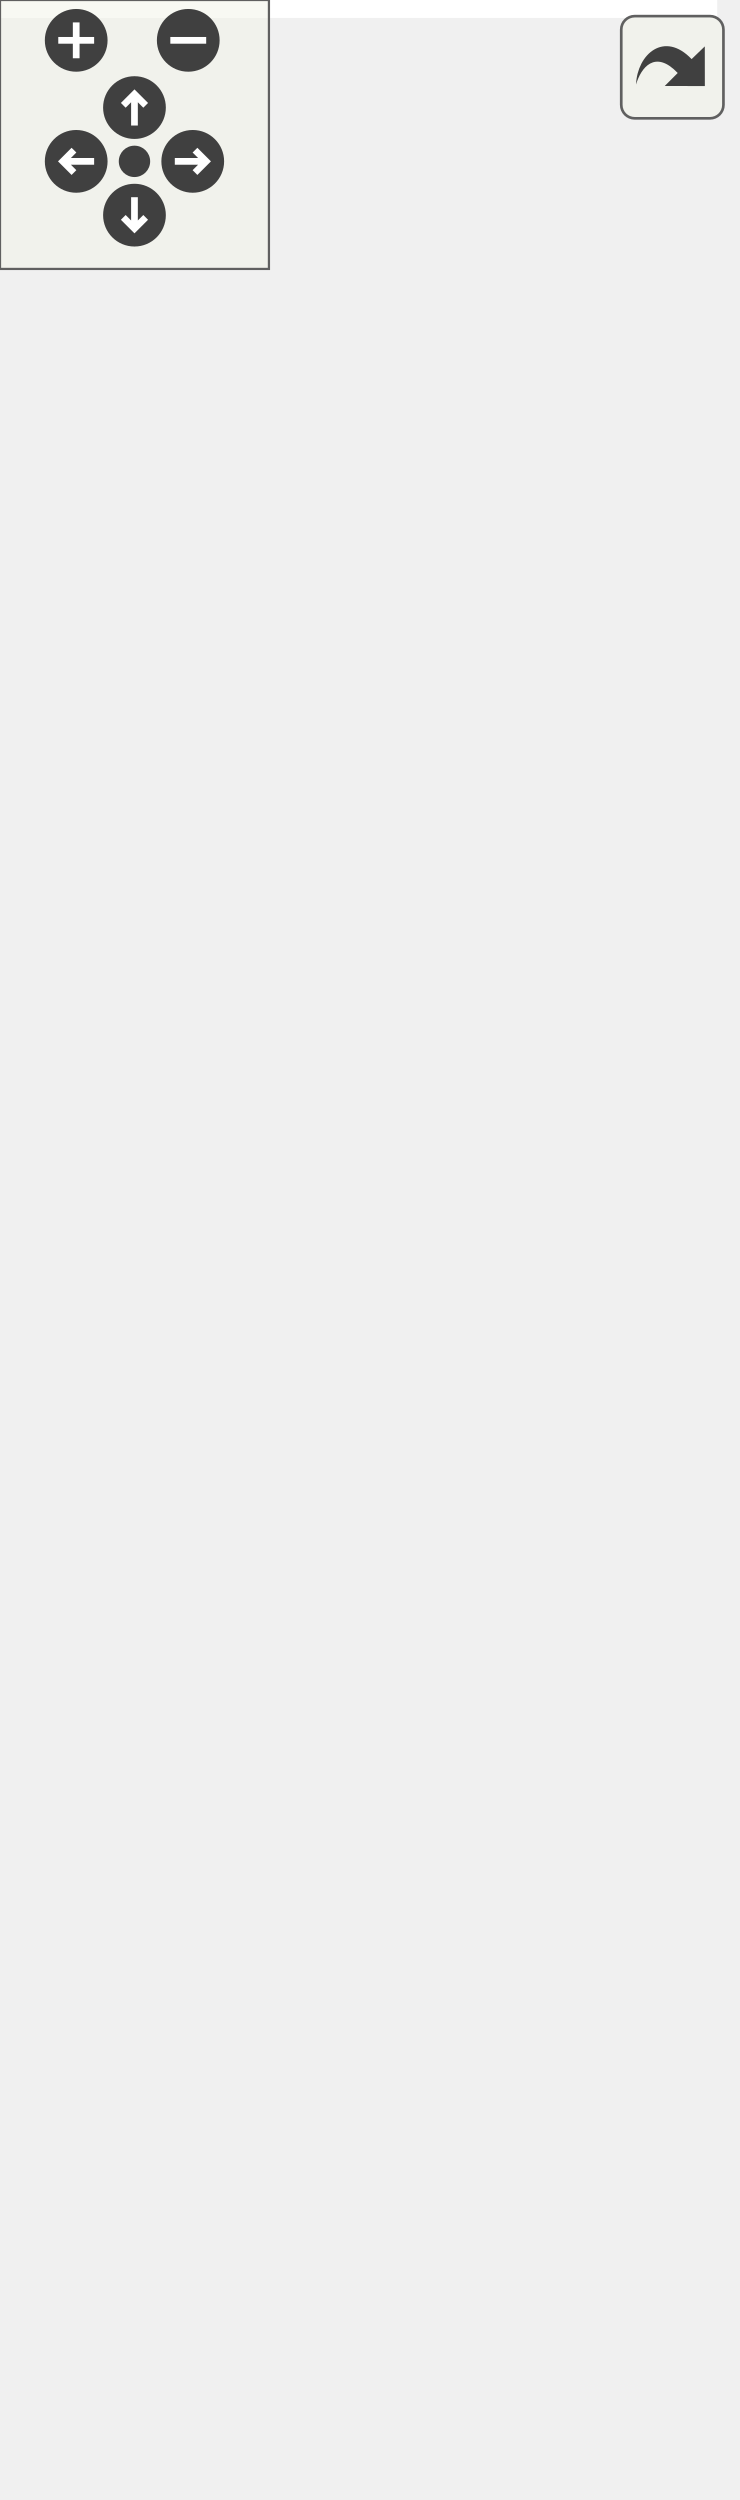
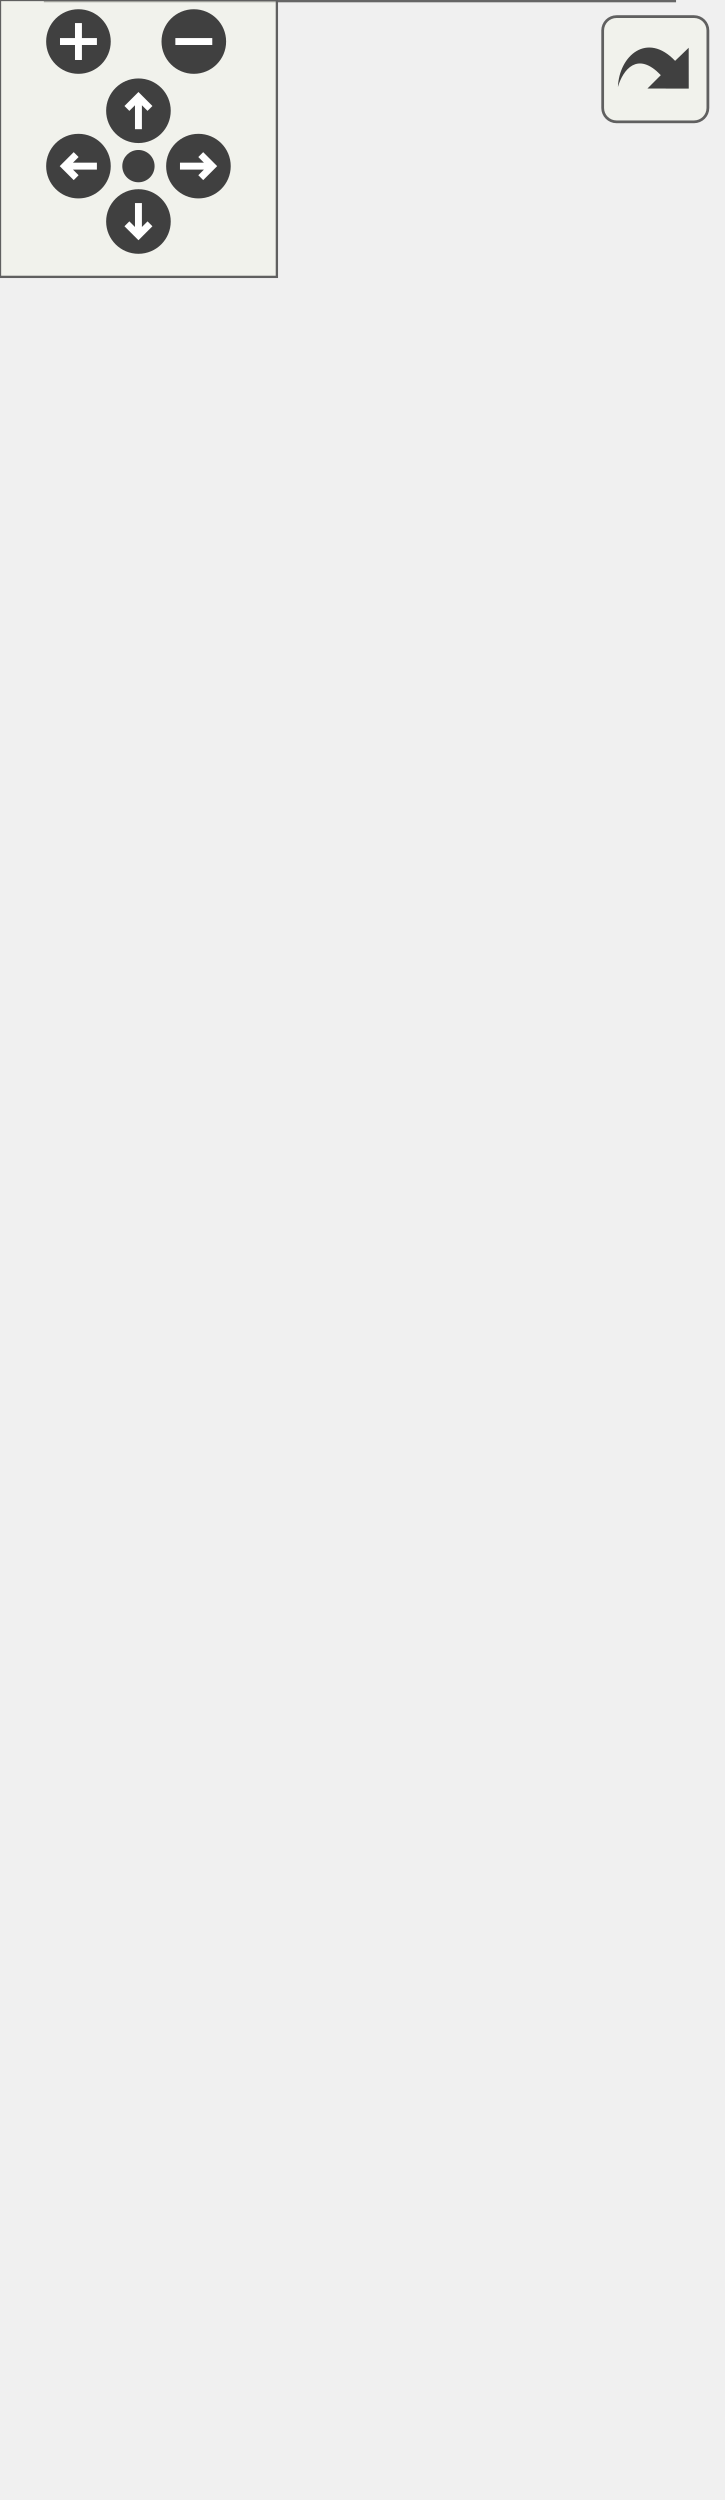
<svg xmlns="http://www.w3.org/2000/svg" xmlns:xlink="http://www.w3.org/1999/xlink" id="main" version="1.1" xml:space="preserve">
  <style type="text/css">
.edge:hover path { stroke: red; }
.edge:hover polygon { stroke: red; fill: red; }
</style>
  <defs>
    <circle id="rim" cx="0" cy="0" r="7" />
    <circle id="rim2" cx="0" cy="0" r="3.5" />
    <g id="zoomPlus">
      <use xlink:href="#rim" fill="#404040">
        <set attributeName="fill" to="#808080" begin="zoomplus.mouseover" end="zoomplus.mouseout" />
      </use>
      <path d="M-4,0h8M0,-4v8" fill="none" stroke="white" stroke-width="1.5" pointer-events="none" />
    </g>
    <g id="zoomMin">
      <use xlink:href="#rim" fill="#404040">
        <set attributeName="fill" to="#808080" begin="zoomminus.mouseover" end="zoomminus.mouseout" />
      </use>
      <path d="M-4,0h8" fill="none" stroke="white" stroke-width="1.5" pointer-events="none" />
    </g>
    <g id="dirArrow">
      <path fill="none" stroke="white" stroke-width="1.5" d="M0,-3.0v7 M-2.5,-0.5L0,-3.0L2.5,-0.5" />
    </g>
    <g id="resetDef">
      <use xlink:href="#rim2" fill="#404040">
        <set attributeName="fill" to="#808080" begin="reset.mouseover" end="reset.mouseout" />
      </use>
    </g>
  </defs>
  <svg id="graph" class="graph">
    <g id="viewport">
-       <polygon fill="white" stroke="transparent" points="-4,4 -4,-497 160,-497 160,4 -4,4" />
      <g id="node1" class="node">
        <g id="a_node1">
          <a xlink:title=" ">
-             <polygon fill="#bfbfbf" stroke="black" points="0,-248.5 0,-492.5 156,-492.5 156,-248.5 0,-248.5" />
-             <text text-anchor="middle" x="78" y="-480.5" font-family="Helvetica,sans-Serif" font-size="10.00">HY_HydroNexus</text>
-             <polyline fill="none" stroke="black" points="0,-473.5 156,-473.5 " />
-             <text text-anchor="start" x="8" y="-461.5" font-family="Helvetica,sans-Serif" font-size="10.00"># id</text>
-             <text text-anchor="start" x="8" y="-450.5" font-family="Helvetica,sans-Serif" font-size="10.00">- realization</text>
-             <text text-anchor="start" x="8" y="-439.5" font-family="Helvetica,sans-Serif" font-size="10.00">- receiving_catchments</text>
-             <text text-anchor="start" x="8" y="-428.5" font-family="Helvetica,sans-Serif" font-size="10.00">- contributing_catchments</text>
-             <text text-anchor="start" x="8" y="-417.5" font-family="Helvetica,sans-Serif" font-size="10.00">- number_of_downstream</text>
-             <text text-anchor="start" x="8" y="-406.5" font-family="Helvetica,sans-Serif" font-size="10.00">_catchments</text>
-             <polyline fill="none" stroke="black" points="0,-399.5 156,-399.5 " />
-             <text text-anchor="start" x="8" y="-387.5" font-family="Helvetica,sans-Serif" font-size="10.00">+ HY_HydroNexus()</text>
-             <text text-anchor="start" x="8" y="-376.5" font-family="Helvetica,sans-Serif" font-size="10.00">+ HY_HydroNexus()</text>
-             <text text-anchor="start" x="8" y="-365.5" font-family="Helvetica,sans-Serif" font-size="10.00">+ HY_HydroNexus()</text>
-             <text text-anchor="start" x="8" y="-354.5" font-family="Helvetica,sans-Serif" font-size="10.00">+ ~HY_HydroNexus()</text>
-             <text text-anchor="start" x="8" y="-343.5" font-family="Helvetica,sans-Serif" font-size="10.00">+ add_upstream_flow()</text>
-             <text text-anchor="start" x="8" y="-332.5" font-family="Helvetica,sans-Serif" font-size="10.00">+ get_downstream_flow()</text>
-             <text text-anchor="start" x="8" y="-321.5" font-family="Helvetica,sans-Serif" font-size="10.00">+ inspect_upstream_flows()</text>
-             <text text-anchor="start" x="8" y="-310.5" font-family="Helvetica,sans-Serif" font-size="10.00">+ inspect_downstream</text>
-             <text text-anchor="start" x="8" y="-299.5" font-family="Helvetica,sans-Serif" font-size="10.00">_requests()</text>
-             <text text-anchor="start" x="8" y="-288.5" font-family="Helvetica,sans-Serif" font-size="10.00">+ get_flow_units()</text>
-             <text text-anchor="start" x="8" y="-277.5" font-family="Helvetica,sans-Serif" font-size="10.00">+ get_receiving_catchments()</text>
-             <text text-anchor="start" x="8" y="-266.5" font-family="Helvetica,sans-Serif" font-size="10.00">+ get_contributing_catchments()</text>
-             <text text-anchor="start" x="8" y="-255.5" font-family="Helvetica,sans-Serif" font-size="10.00">+ get_id()</text>
+             <polygon fill="#999999" stroke="#666666" points="156,-481 0,-481 0,-242 156,-242 156,-481" />
+             <text text-anchor="middle" x="78" y="-469" font-family="Helvetica,sans-Serif" font-size="10.00">{HY_HydroNexus</text>
+             <text text-anchor="start" x="8" y="-458" font-family="Helvetica,sans-Serif" font-size="10.00">|# id</text>
+             <text text-anchor="start" x="8" y="-447" font-family="Helvetica,sans-Serif" font-size="10.00">- realization</text>
+             <text text-anchor="start" x="8" y="-436" font-family="Helvetica,sans-Serif" font-size="10.00">- receiving_catchments</text>
+             <text text-anchor="start" x="8" y="-425" font-family="Helvetica,sans-Serif" font-size="10.00">- contributing_catchments</text>
+             <text text-anchor="start" x="8" y="-414" font-family="Helvetica,sans-Serif" font-size="10.00">- number_of_downstream</text>
+             <text text-anchor="start" x="8" y="-403" font-family="Helvetica,sans-Serif" font-size="10.00">_catchments</text>
+             <text text-anchor="start" x="8" y="-392" font-family="Helvetica,sans-Serif" font-size="10.00">|+ HY_HydroNexus()</text>
+             <text text-anchor="start" x="8" y="-381" font-family="Helvetica,sans-Serif" font-size="10.00">+ HY_HydroNexus()</text>
+             <text text-anchor="start" x="8" y="-370" font-family="Helvetica,sans-Serif" font-size="10.00">+ HY_HydroNexus()</text>
+             <text text-anchor="start" x="8" y="-359" font-family="Helvetica,sans-Serif" font-size="10.00">+ ~HY_HydroNexus()</text>
+             <text text-anchor="start" x="8" y="-348" font-family="Helvetica,sans-Serif" font-size="10.00">+ add_upstream_flow()</text>
+             <text text-anchor="start" x="8" y="-337" font-family="Helvetica,sans-Serif" font-size="10.00">+ get_downstream_flow()</text>
+             <text text-anchor="start" x="8" y="-326" font-family="Helvetica,sans-Serif" font-size="10.00">+ inspect_upstream_flows()</text>
+             <text text-anchor="start" x="8" y="-315" font-family="Helvetica,sans-Serif" font-size="10.00">+ inspect_downstream</text>
+             <text text-anchor="start" x="8" y="-304" font-family="Helvetica,sans-Serif" font-size="10.00">_requests()</text>
+             <text text-anchor="start" x="8" y="-293" font-family="Helvetica,sans-Serif" font-size="10.00">+ get_flow_units()</text>
+             <text text-anchor="start" x="8" y="-282" font-family="Helvetica,sans-Serif" font-size="10.00">+ get_receiving_catchments()</text>
+             <text text-anchor="start" x="8" y="-271" font-family="Helvetica,sans-Serif" font-size="10.00">+ get_contributing_catchments()</text>
+             <text text-anchor="start" x="8" y="-260" font-family="Helvetica,sans-Serif" font-size="10.00">+ get_id()</text>
+             <text text-anchor="middle" x="78" y="-249" font-family="Helvetica,sans-Serif" font-size="10.00">}</text>
          </a>
        </g>
      </g>
      <g id="node2" class="node">
        <g id="a_node2">
          <a xlink:href="class_h_y___point_hydro_nexus.html" target="_top" xlink:title=" ">
-             <polygon fill="white" stroke="black" points="10,-0.5 10,-211.5 146,-211.5 146,-0.5 10,-0.5" />
-             <text text-anchor="middle" x="78" y="-199.5" font-family="Helvetica,sans-Serif" font-size="10.00">HY_PointHydroNexus</text>
-             <polyline fill="none" stroke="black" points="10,-192.5 146,-192.5 " />
-             <text text-anchor="start" x="18" y="-180.5" font-family="Helvetica,sans-Serif" font-size="10.00"># upstream_flows</text>
-             <text text-anchor="start" x="18" y="-169.5" font-family="Helvetica,sans-Serif" font-size="10.00"># downstream_requests</text>
-             <text text-anchor="start" x="18" y="-158.5" font-family="Helvetica,sans-Serif" font-size="10.00"># summed_flows</text>
-             <text text-anchor="start" x="18" y="-147.5" font-family="Helvetica,sans-Serif" font-size="10.00"># total_requests</text>
-             <text text-anchor="start" x="18" y="-136.5" font-family="Helvetica,sans-Serif" font-size="10.00"># min_timestep</text>
-             <text text-anchor="start" x="18" y="-125.5" font-family="Helvetica,sans-Serif" font-size="10.00"># completed</text>
-             <polyline fill="none" stroke="black" points="10,-118.5 146,-118.5 " />
-             <text text-anchor="start" x="18" y="-106.5" font-family="Helvetica,sans-Serif" font-size="10.00">+ HY_PointHydroNexus()</text>
-             <text text-anchor="start" x="18" y="-95.5" font-family="Helvetica,sans-Serif" font-size="10.00">+ HY_PointHydroNexus()</text>
-             <text text-anchor="start" x="18" y="-84.5" font-family="Helvetica,sans-Serif" font-size="10.00">+ ~HY_PointHydroNexus()</text>
-             <text text-anchor="start" x="18" y="-73.5" font-family="Helvetica,sans-Serif" font-size="10.00">+ get_downstream_flow()</text>
-             <text text-anchor="start" x="18" y="-62.5" font-family="Helvetica,sans-Serif" font-size="10.00">+ add_upstream_flow()</text>
-             <text text-anchor="start" x="18" y="-51.5" font-family="Helvetica,sans-Serif" font-size="10.00">+ inspect_upstream_flows()</text>
-             <text text-anchor="start" x="18" y="-40.5" font-family="Helvetica,sans-Serif" font-size="10.00">+ inspect_downstream</text>
-             <text text-anchor="start" x="18" y="-29.5" font-family="Helvetica,sans-Serif" font-size="10.00">_requests()</text>
-             <text text-anchor="start" x="18" y="-18.5" font-family="Helvetica,sans-Serif" font-size="10.00">+ get_flow_units()</text>
-             <text text-anchor="start" x="18" y="-7.5" font-family="Helvetica,sans-Serif" font-size="10.00">+ set_mintime()</text>
+             <polygon fill="white" stroke="#666666" points="146,-206 10,-206 10,0 146,0 146,-206" />
+             <text text-anchor="middle" x="78" y="-194" font-family="Helvetica,sans-Serif" font-size="10.00">{HY_PointHydroNexus</text>
+             <text text-anchor="start" x="18" y="-183" font-family="Helvetica,sans-Serif" font-size="10.00">|# upstream_flows</text>
+             <text text-anchor="start" x="18" y="-172" font-family="Helvetica,sans-Serif" font-size="10.00"># downstream_requests</text>
+             <text text-anchor="start" x="18" y="-161" font-family="Helvetica,sans-Serif" font-size="10.00"># summed_flows</text>
+             <text text-anchor="start" x="18" y="-150" font-family="Helvetica,sans-Serif" font-size="10.00"># total_requests</text>
+             <text text-anchor="start" x="18" y="-139" font-family="Helvetica,sans-Serif" font-size="10.00"># min_timestep</text>
+             <text text-anchor="start" x="18" y="-128" font-family="Helvetica,sans-Serif" font-size="10.00"># completed</text>
+             <text text-anchor="start" x="18" y="-117" font-family="Helvetica,sans-Serif" font-size="10.00">|+ HY_PointHydroNexus()</text>
+             <text text-anchor="start" x="18" y="-106" font-family="Helvetica,sans-Serif" font-size="10.00">+ HY_PointHydroNexus()</text>
+             <text text-anchor="start" x="18" y="-95" font-family="Helvetica,sans-Serif" font-size="10.00">+ ~HY_PointHydroNexus()</text>
+             <text text-anchor="start" x="18" y="-84" font-family="Helvetica,sans-Serif" font-size="10.00">+ get_downstream_flow()</text>
+             <text text-anchor="start" x="18" y="-73" font-family="Helvetica,sans-Serif" font-size="10.00">+ add_upstream_flow()</text>
+             <text text-anchor="start" x="18" y="-62" font-family="Helvetica,sans-Serif" font-size="10.00">+ inspect_upstream_flows()</text>
+             <text text-anchor="start" x="18" y="-51" font-family="Helvetica,sans-Serif" font-size="10.00">+ inspect_downstream</text>
+             <text text-anchor="start" x="18" y="-40" font-family="Helvetica,sans-Serif" font-size="10.00">_requests()</text>
+             <text text-anchor="start" x="18" y="-29" font-family="Helvetica,sans-Serif" font-size="10.00">+ get_flow_units()</text>
+             <text text-anchor="start" x="18" y="-18" font-family="Helvetica,sans-Serif" font-size="10.00">+ set_mintime()</text>
+             <text text-anchor="middle" x="78" y="-7" font-family="Helvetica,sans-Serif" font-size="10.00">}</text>
          </a>
        </g>
      </g>
      <g id="edge1" class="edge">
-         <path fill="none" stroke="midnightblue" d="M78,-238.19C78,-229.29 78,-220.38 78,-211.64" />
-         <polygon fill="none" stroke="midnightblue" points="74.5,-238.24 78,-248.24 81.5,-238.24 74.5,-238.24" />
+         <path fill="none" stroke="#63b8ff" d="M78,-230.28C78,-222.25 78,-214.22 78,-206.34" />
+         <polygon fill="none" stroke="#63b8ff" points="74.5,-230.12 78,-240.12 81.5,-230.12 74.5,-230.12" />
      </g>
    </g>
  </svg>
  <g id="navigator" transform="translate(0 0)" fill="#404254">
    <rect fill="#f2f5e9" fill-opacity="0.5" stroke="#606060" stroke-width=".5" x="0" y="0" width="60" height="60" />
    <use id="zoomplus" xlink:href="#zoomPlus" x="17" y="9" />
    <use id="zoomminus" xlink:href="#zoomMin" x="42" y="9" />
    <use id="reset" xlink:href="#resetDef" x="30" y="36" />
    <g id="arrowUp" xlink:href="#dirArrow" transform="translate(30 24)">
      <use xlink:href="#rim" fill="#404040">
        <set attributeName="fill" to="#808080" begin="arrowUp.mouseover" end="arrowUp.mouseout" />
      </use>
      <path fill="none" stroke="white" stroke-width="1.5" d="M0,-3.0v7 M-2.5,-0.5L0,-3.0L2.5,-0.5" />
    </g>
    <g id="arrowRight" xlink:href="#dirArrow" transform="rotate(90) translate(36 -43)">
      <use xlink:href="#rim" fill="#404040">
        <set attributeName="fill" to="#808080" begin="arrowRight.mouseover" end="arrowRight.mouseout" />
      </use>
      <path fill="none" stroke="white" stroke-width="1.5" d="M0,-3.0v7 M-2.5,-0.5L0,-3.0L2.5,-0.5" />
    </g>
    <g id="arrowDown" xlink:href="#dirArrow" transform="rotate(180) translate(-30 -48)">
      <use xlink:href="#rim" fill="#404040">
        <set attributeName="fill" to="#808080" begin="arrowDown.mouseover" end="arrowDown.mouseout" />
      </use>
      <path fill="none" stroke="white" stroke-width="1.5" d="M0,-3.0v7 M-2.5,-0.5L0,-3.0L2.5,-0.5" />
    </g>
    <g id="arrowLeft" xlink:href="#dirArrow" transform="rotate(270) translate(-36 17)">
      <use xlink:href="#rim" fill="#404040">
        <set attributeName="fill" to="#808080" begin="arrowLeft.mouseover" end="arrowLeft.mouseout" />
      </use>
      <path fill="none" stroke="white" stroke-width="1.5" d="M0,-3.0v7 M-2.5,-0.5L0,-3.0L2.5,-0.5" />
    </g>
  </g>
  <svg viewBox="0 0 15 15" width="100%" height="30px" preserveAspectRatio="xMaxYMin meet">
    <g id="arrow_out" transform="scale(0.3 0.3)">
      <a xlink:href="class_h_y___hydro_nexus__inherit__graph_org.svg" target="_base">
        <rect id="button" ry="5" rx="5" y="6" x="6" height="38" width="38" fill="#f2f5e9" fill-opacity="0.5" stroke="#606060" stroke-width="1.0" />
        <path id="arrow" d="M 11.5,31.437 C 11.94,20.098 22.043,11.323 32.159,21.979 L 37.069,17.246 C 37.069,17.246 37.088,32 37.088,32 L 22.16,31.978 C 22.16,31.978 26.998,27.14 26.998,27.14 C 18.529,18.264 13.292,25.23 11.5,31.437 z" style="fill:#404040;" />
      </a>
    </g>
  </svg>
</svg>
